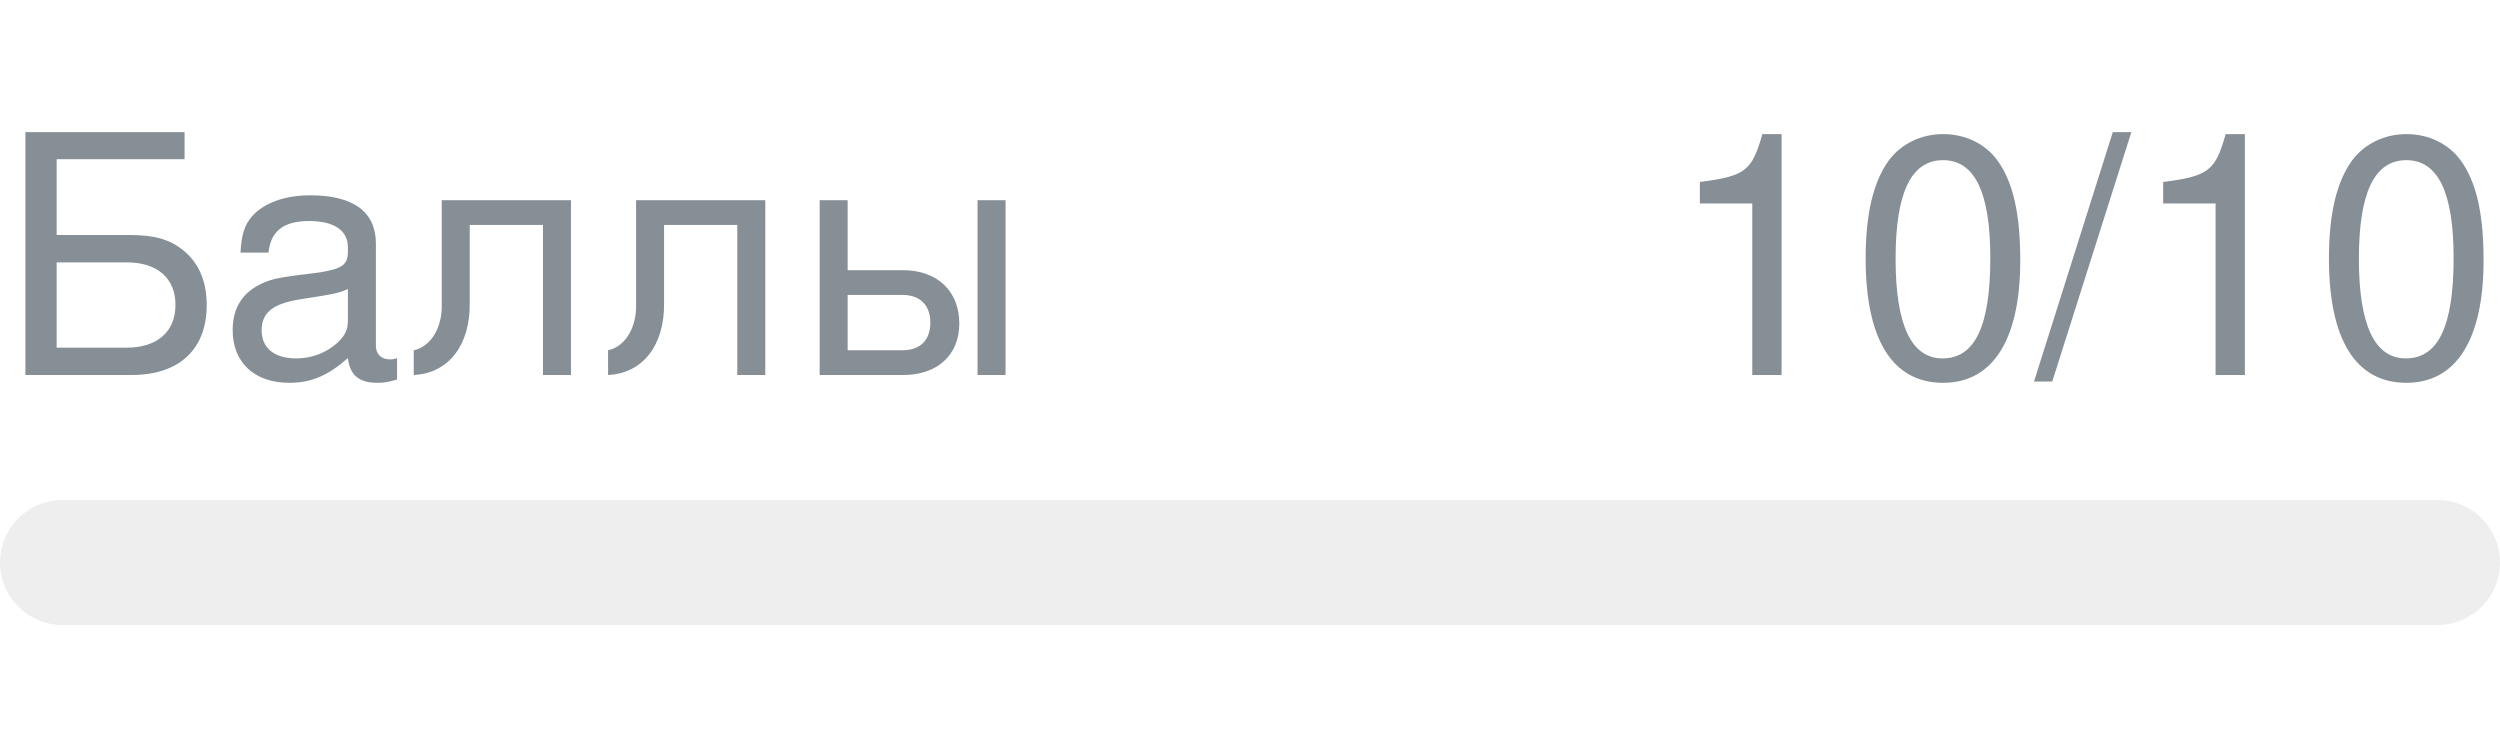
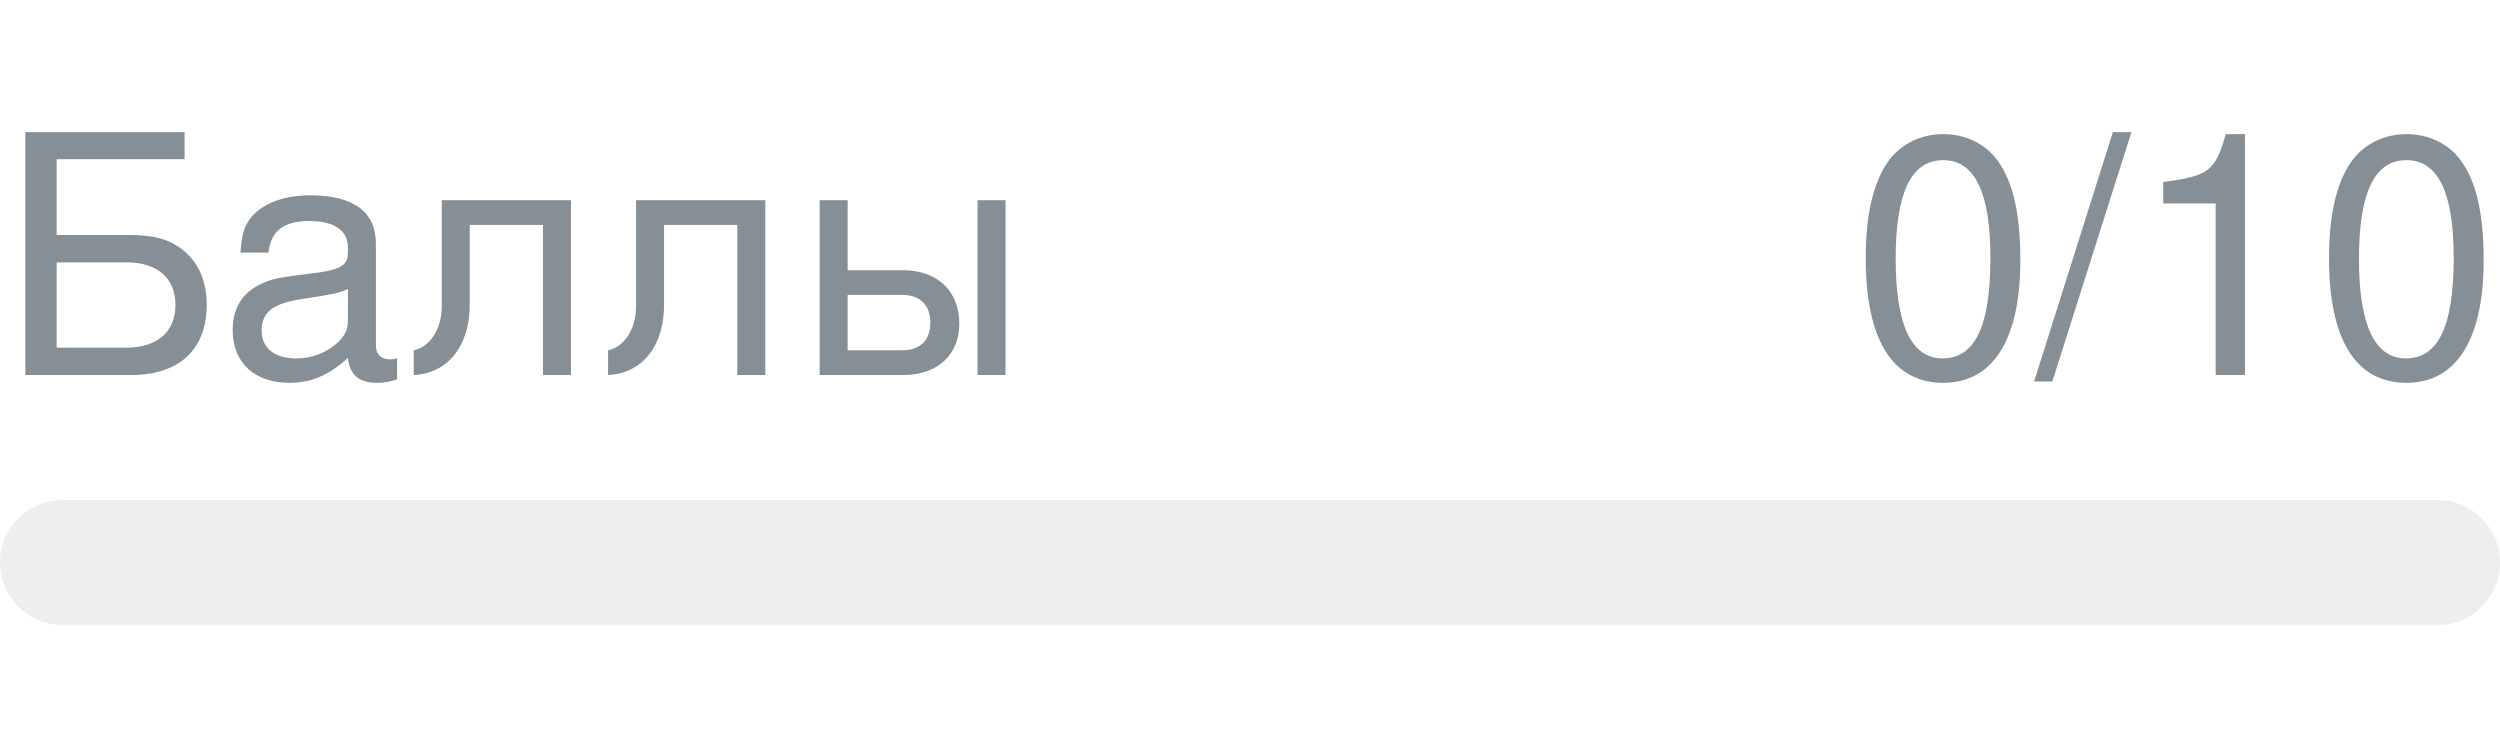
- <svg xmlns="http://www.w3.org/2000/svg" width="120px" height="36px" role="img" aria-label="Баллы: 10/10">
+ <svg xmlns="http://www.w3.org/2000/svg" width="120px" height="36px" role="img" aria-label="Баллы: 0/10">
  <svg y="6px" height="16px" font-size="16px" font-family="-apple-system, BlinkMacSystemFont, Segoe UI, Helvetica, Arial, sans-serif, Apple Color Emoji, Segoe UI Emoji" fill="#868E96">
    <text x="0" y="12">Баллы</text>
-     <text x="120" y="12" text-anchor="end">10/10</text>
+     <text x="120" y="12" text-anchor="end">0/10</text>
  </svg>
  <svg y="24" width="120px" height="6px">
    <rect rx="3" width="100%" height="100%" fill="#EEEEEE" />
    <rect rx="3" width="0%" height="100%" fill="#0170F0" transform="">
-       <animate attributeName="width" begin="0.5s" dur="600ms" from="0%" to="100%" repeatCount="1" fill="freeze" calcMode="spline" keyTimes="0; 1" keySplines="0.3, 0.61, 0.355, 1" />
+       <animate attributeName="width" begin="0.5s" dur="600ms" from="0%" to="0%" repeatCount="1" fill="freeze" calcMode="spline" keyTimes="0; 1" keySplines="0.3, 0.61, 0.355, 1" />
    </rect>
  </svg>
</svg>
